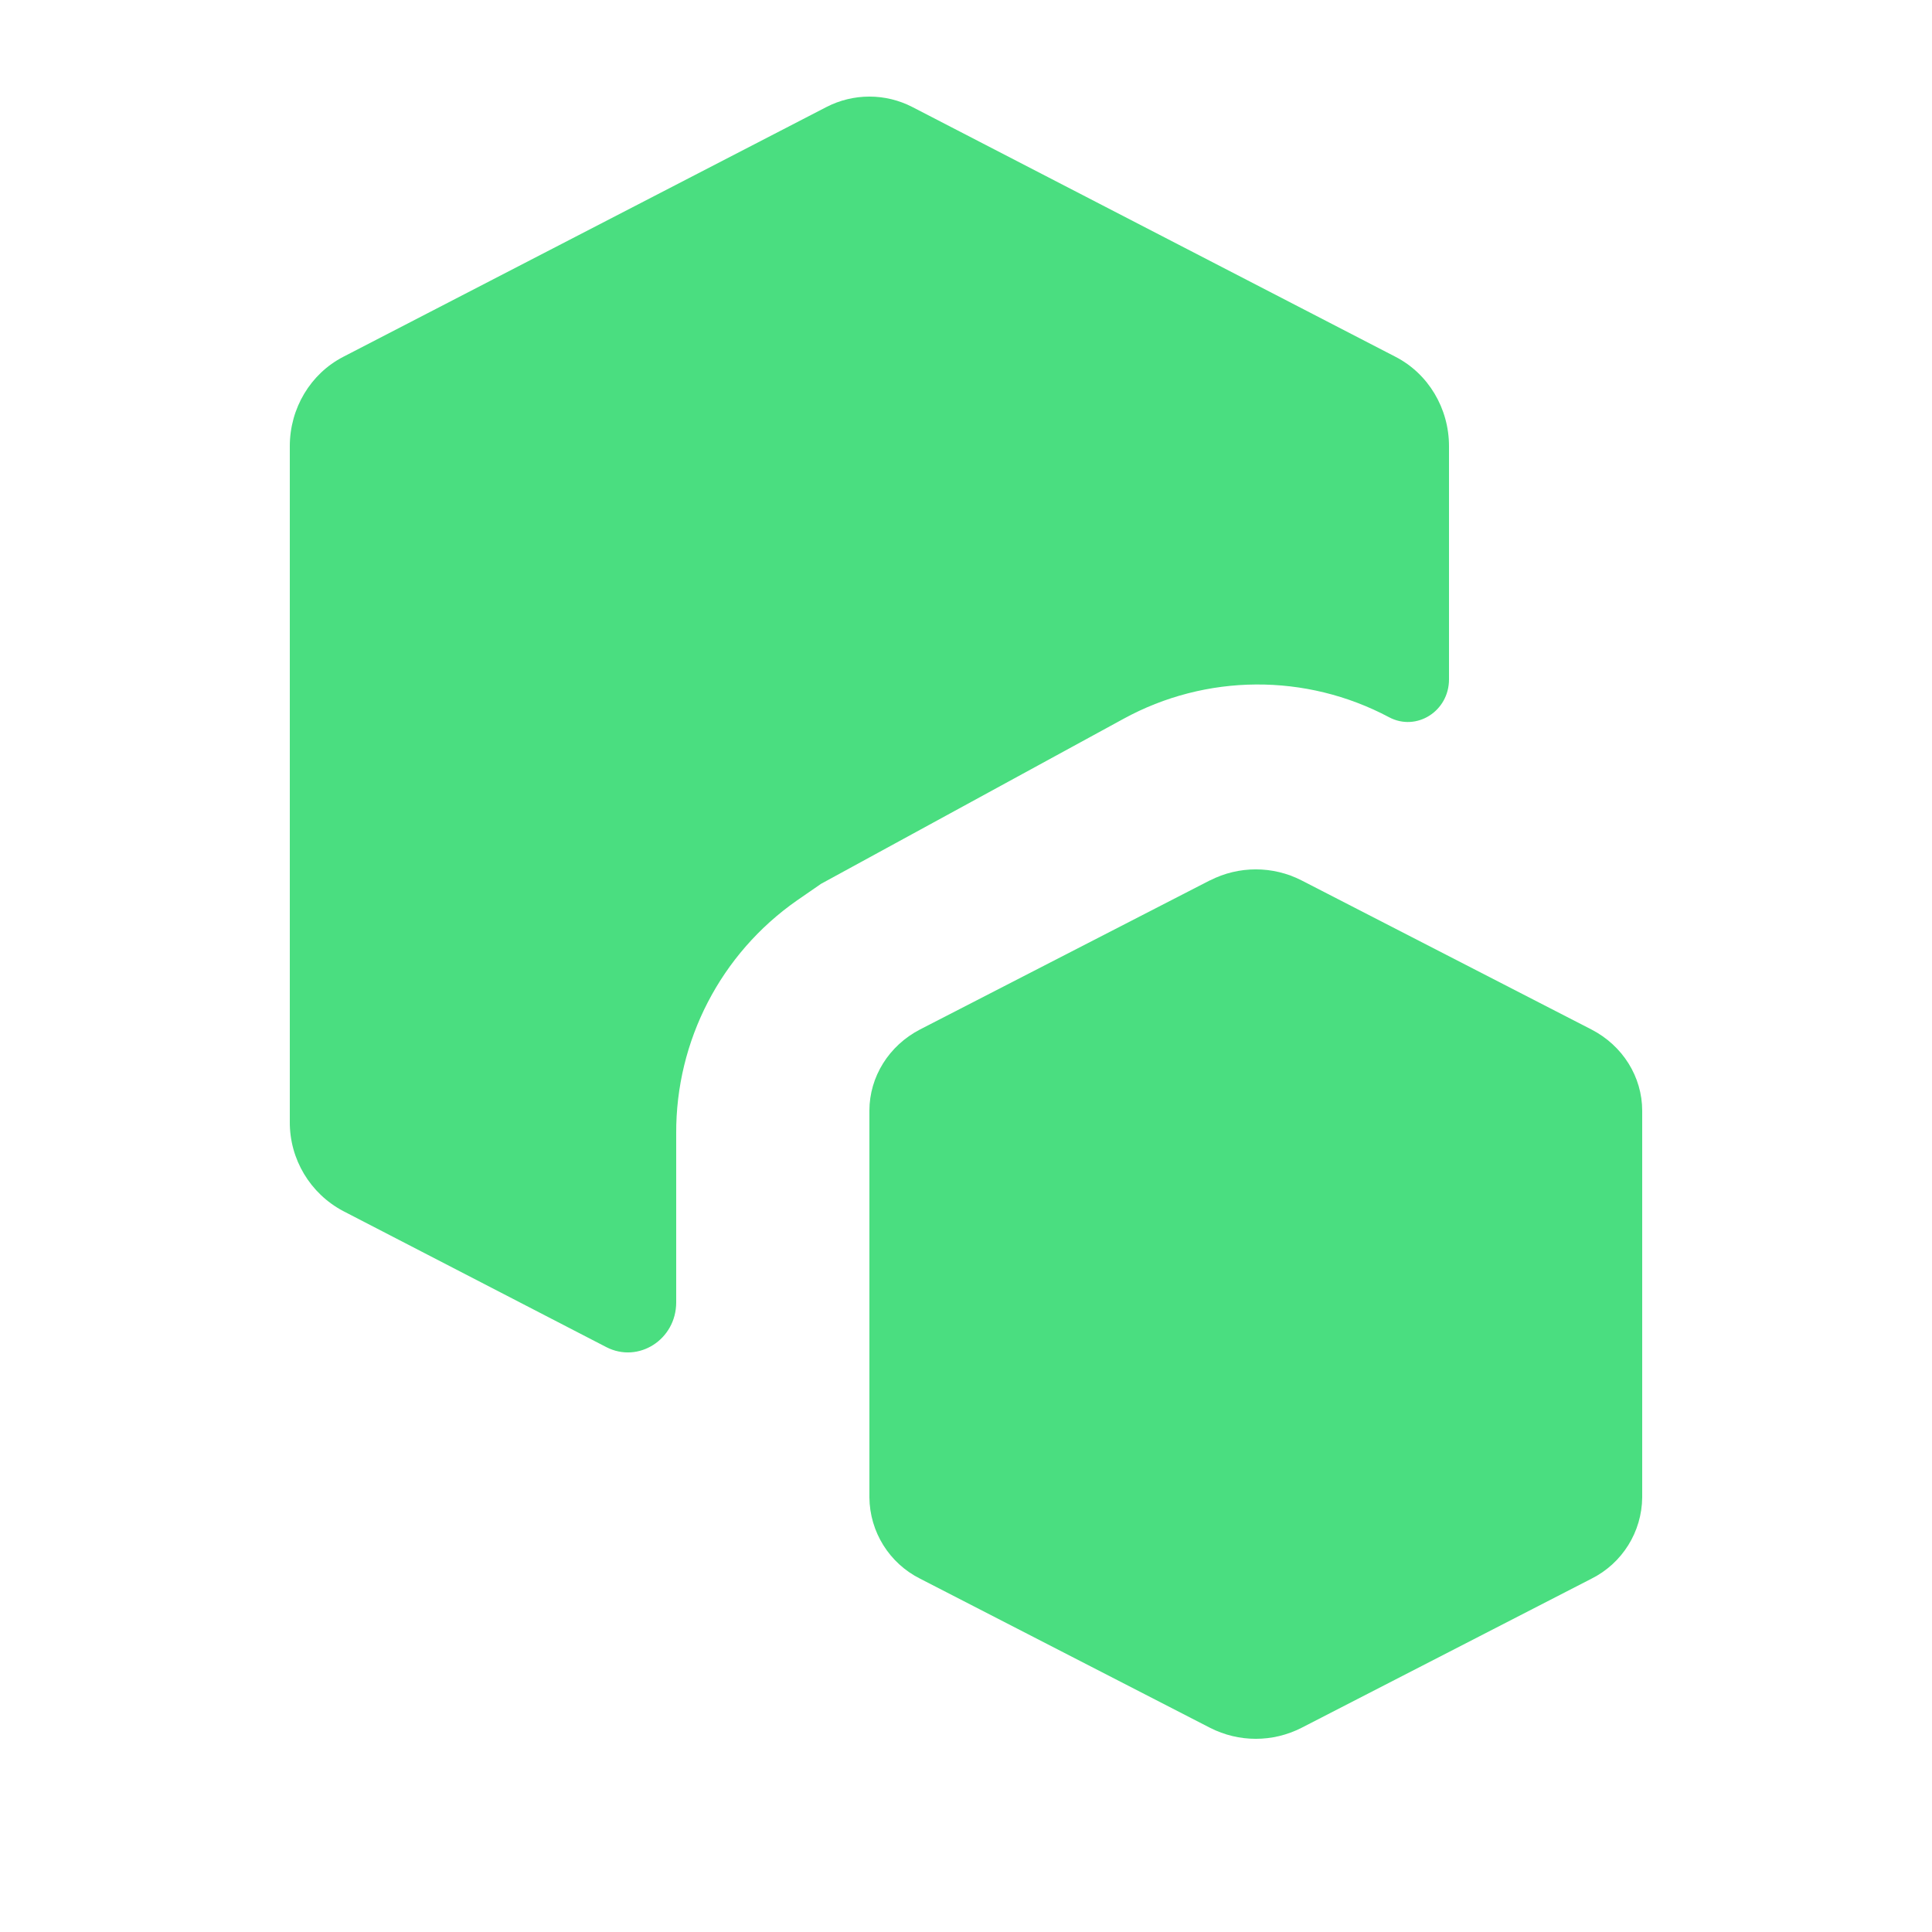
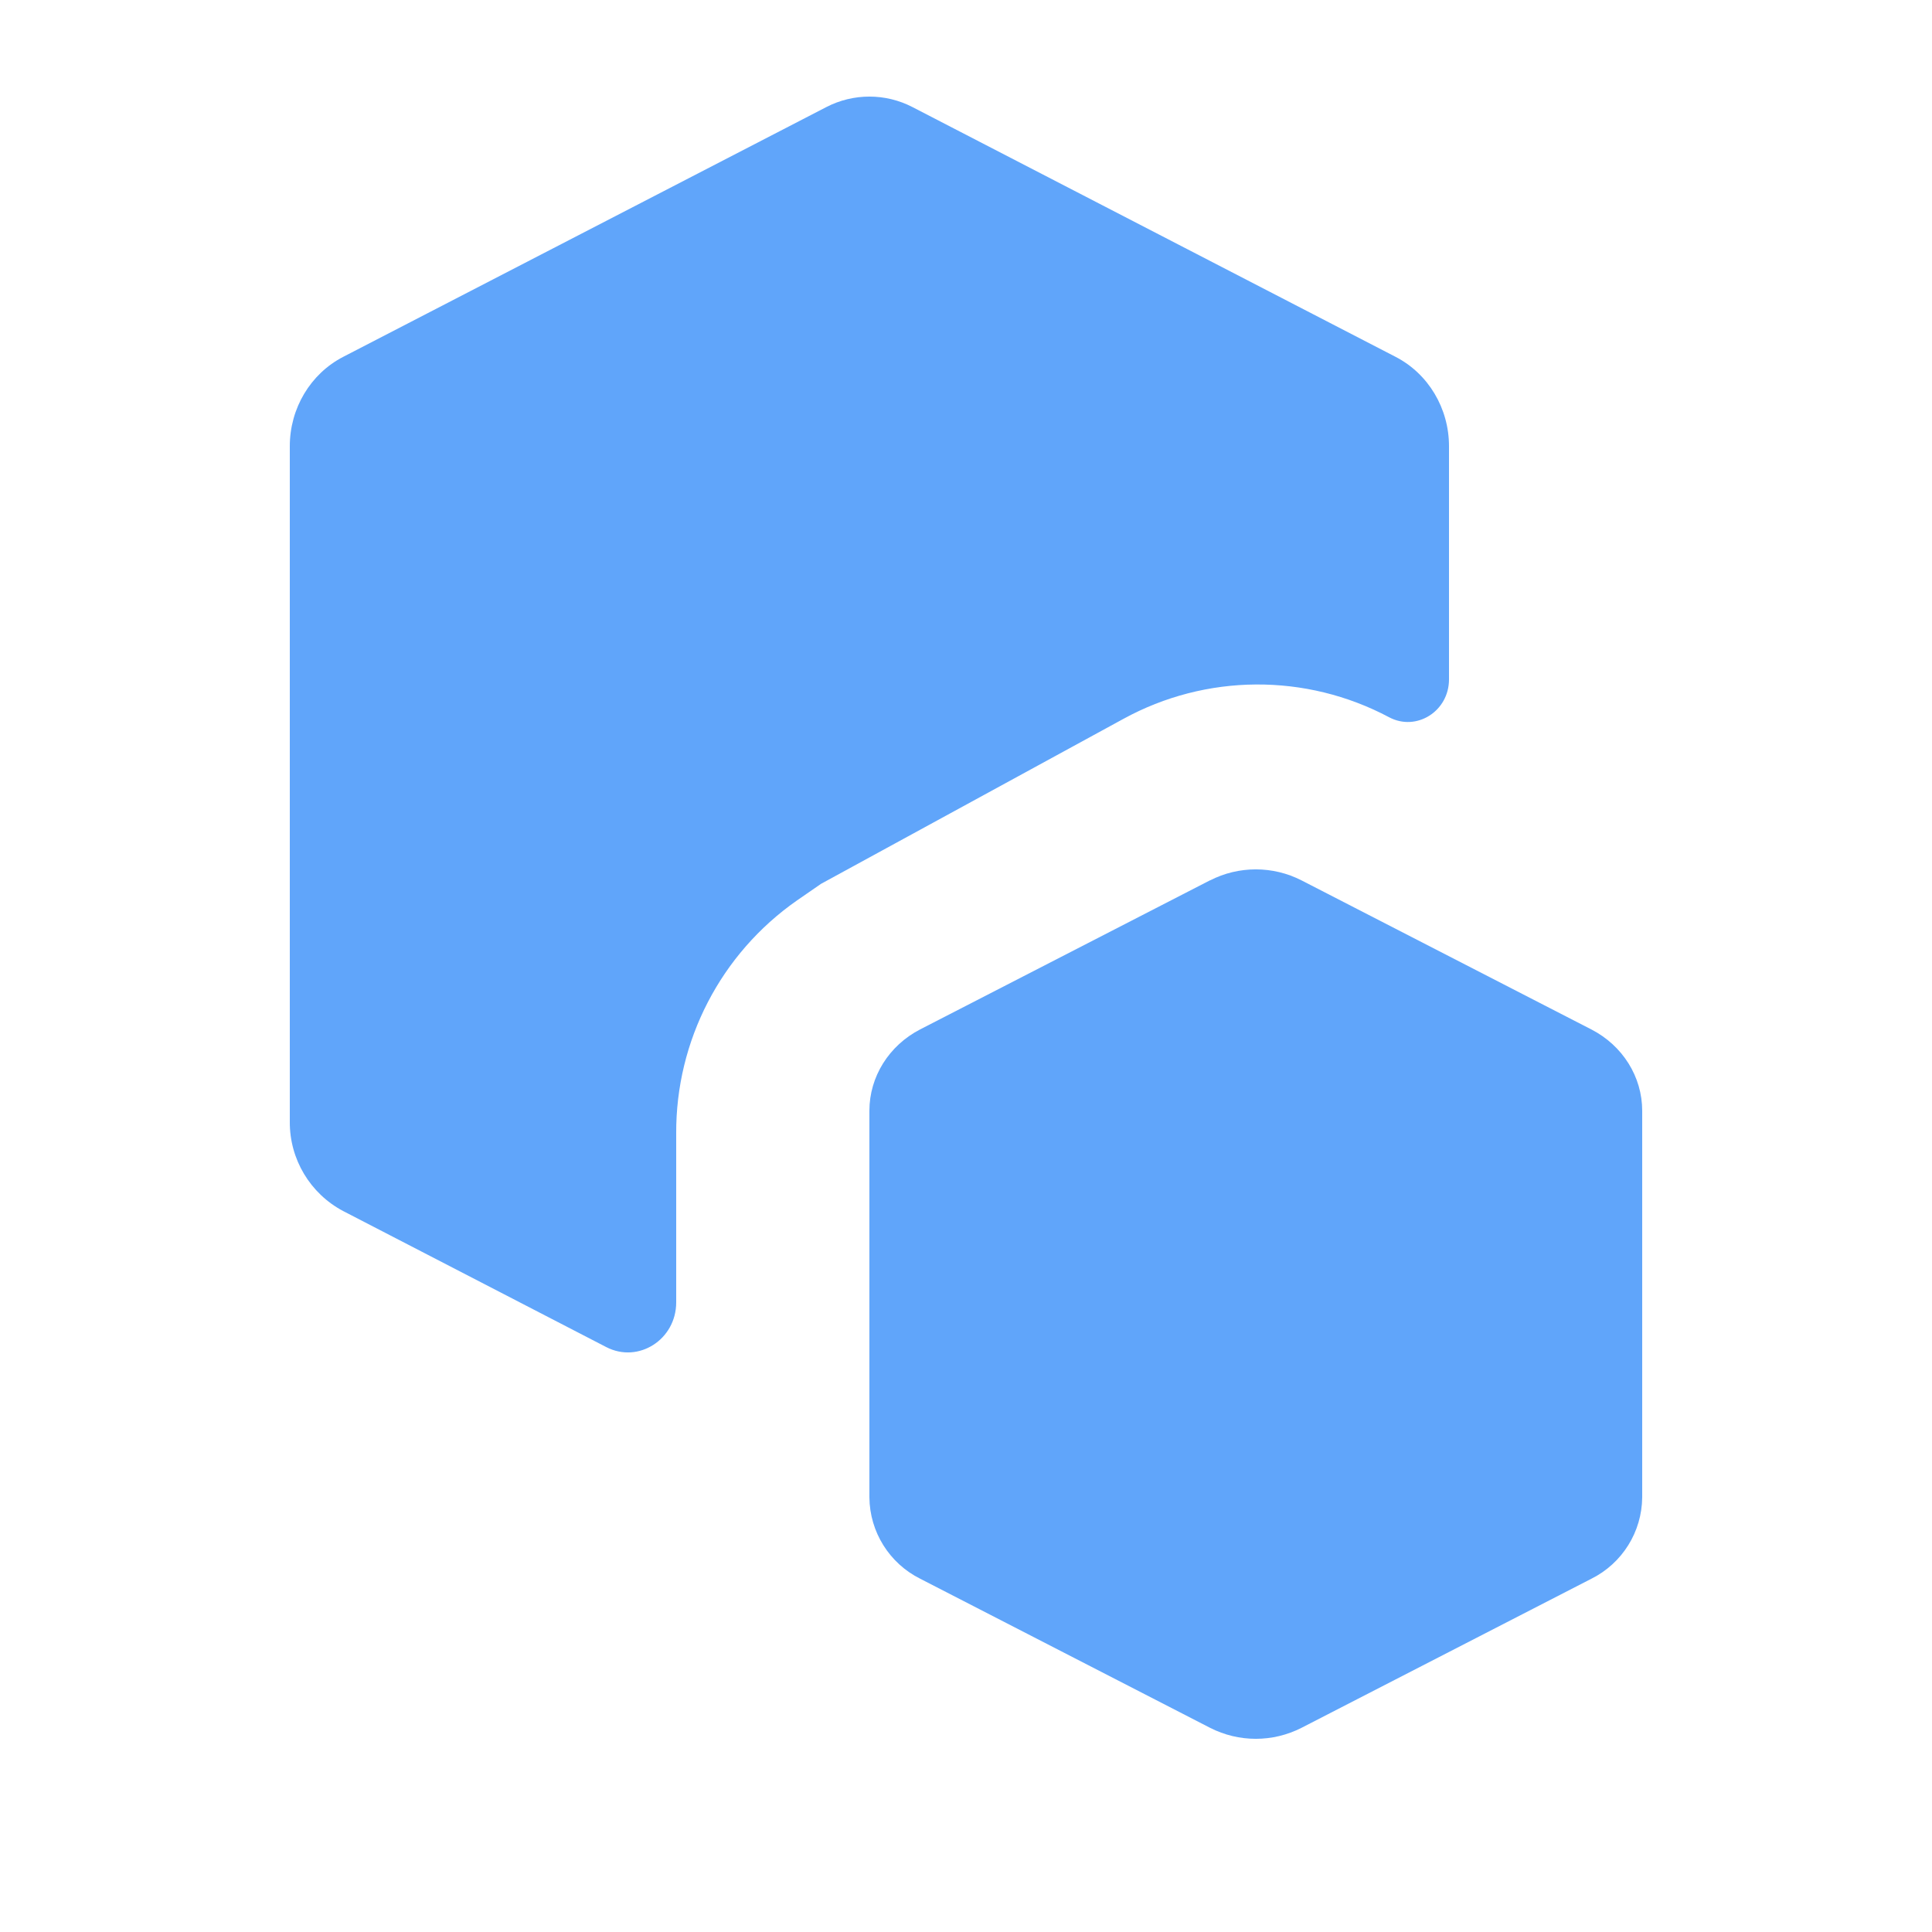
<svg xmlns="http://www.w3.org/2000/svg" width="800px" height="800px" viewBox="0 0 20 20">
-   <path d="m6.276 13.945-2.723-1.408A1.038 1.038 0 0 1 3 11.612V4.619c0-.392.214-.75.553-.925l5-2.585a.97.97 0 0 1 .894 0l5 2.585c.339.175.553.533.553.925v2.414c0 .33-.337.542-.62.392a2.895 2.895 0 0 0-2.751.017L8.5 9.149l-.252.174A2.925 2.925 0 0 0 7 11.734v1.748c0 .385-.391.635-.724.463Z" fill="#4ade80" />
-   <path d="M12.526 9.114a1.04 1.04 0 0 1 .948 0l3 1.543c.324.167.526.49.526.842v4.002a.951.951 0 0 1-.526.842l-3 1.543a1.041 1.041 0 0 1-.948 0l-3-1.543A.951.951 0 0 1 9 15.5v-4.002c0-.351.202-.675.526-.842l3-1.543Z" fill="#4ade80" />
+   <path d="m6.276 13.945-2.723-1.408A1.038 1.038 0 0 1 3 11.612V4.619c0-.392.214-.75.553-.925l5-2.585a.97.97 0 0 1 .894 0l5 2.585c.339.175.553.533.553.925v2.414c0 .33-.337.542-.62.392a2.895 2.895 0 0 0-2.751.017L8.5 9.149l-.252.174A2.925 2.925 0 0 0 7 11.734v1.748c0 .385-.391.635-.724.463Z" fill="#60a5fa" />
+   <path d="M12.526 9.114a1.04 1.04 0 0 1 .948 0l3 1.543c.324.167.526.49.526.842v4.002a.951.951 0 0 1-.526.842l-3 1.543a1.041 1.041 0 0 1-.948 0l-3-1.543A.951.951 0 0 1 9 15.5v-4.002c0-.351.202-.675.526-.842l3-1.543Z" fill="#60a5fa" />
</svg>
